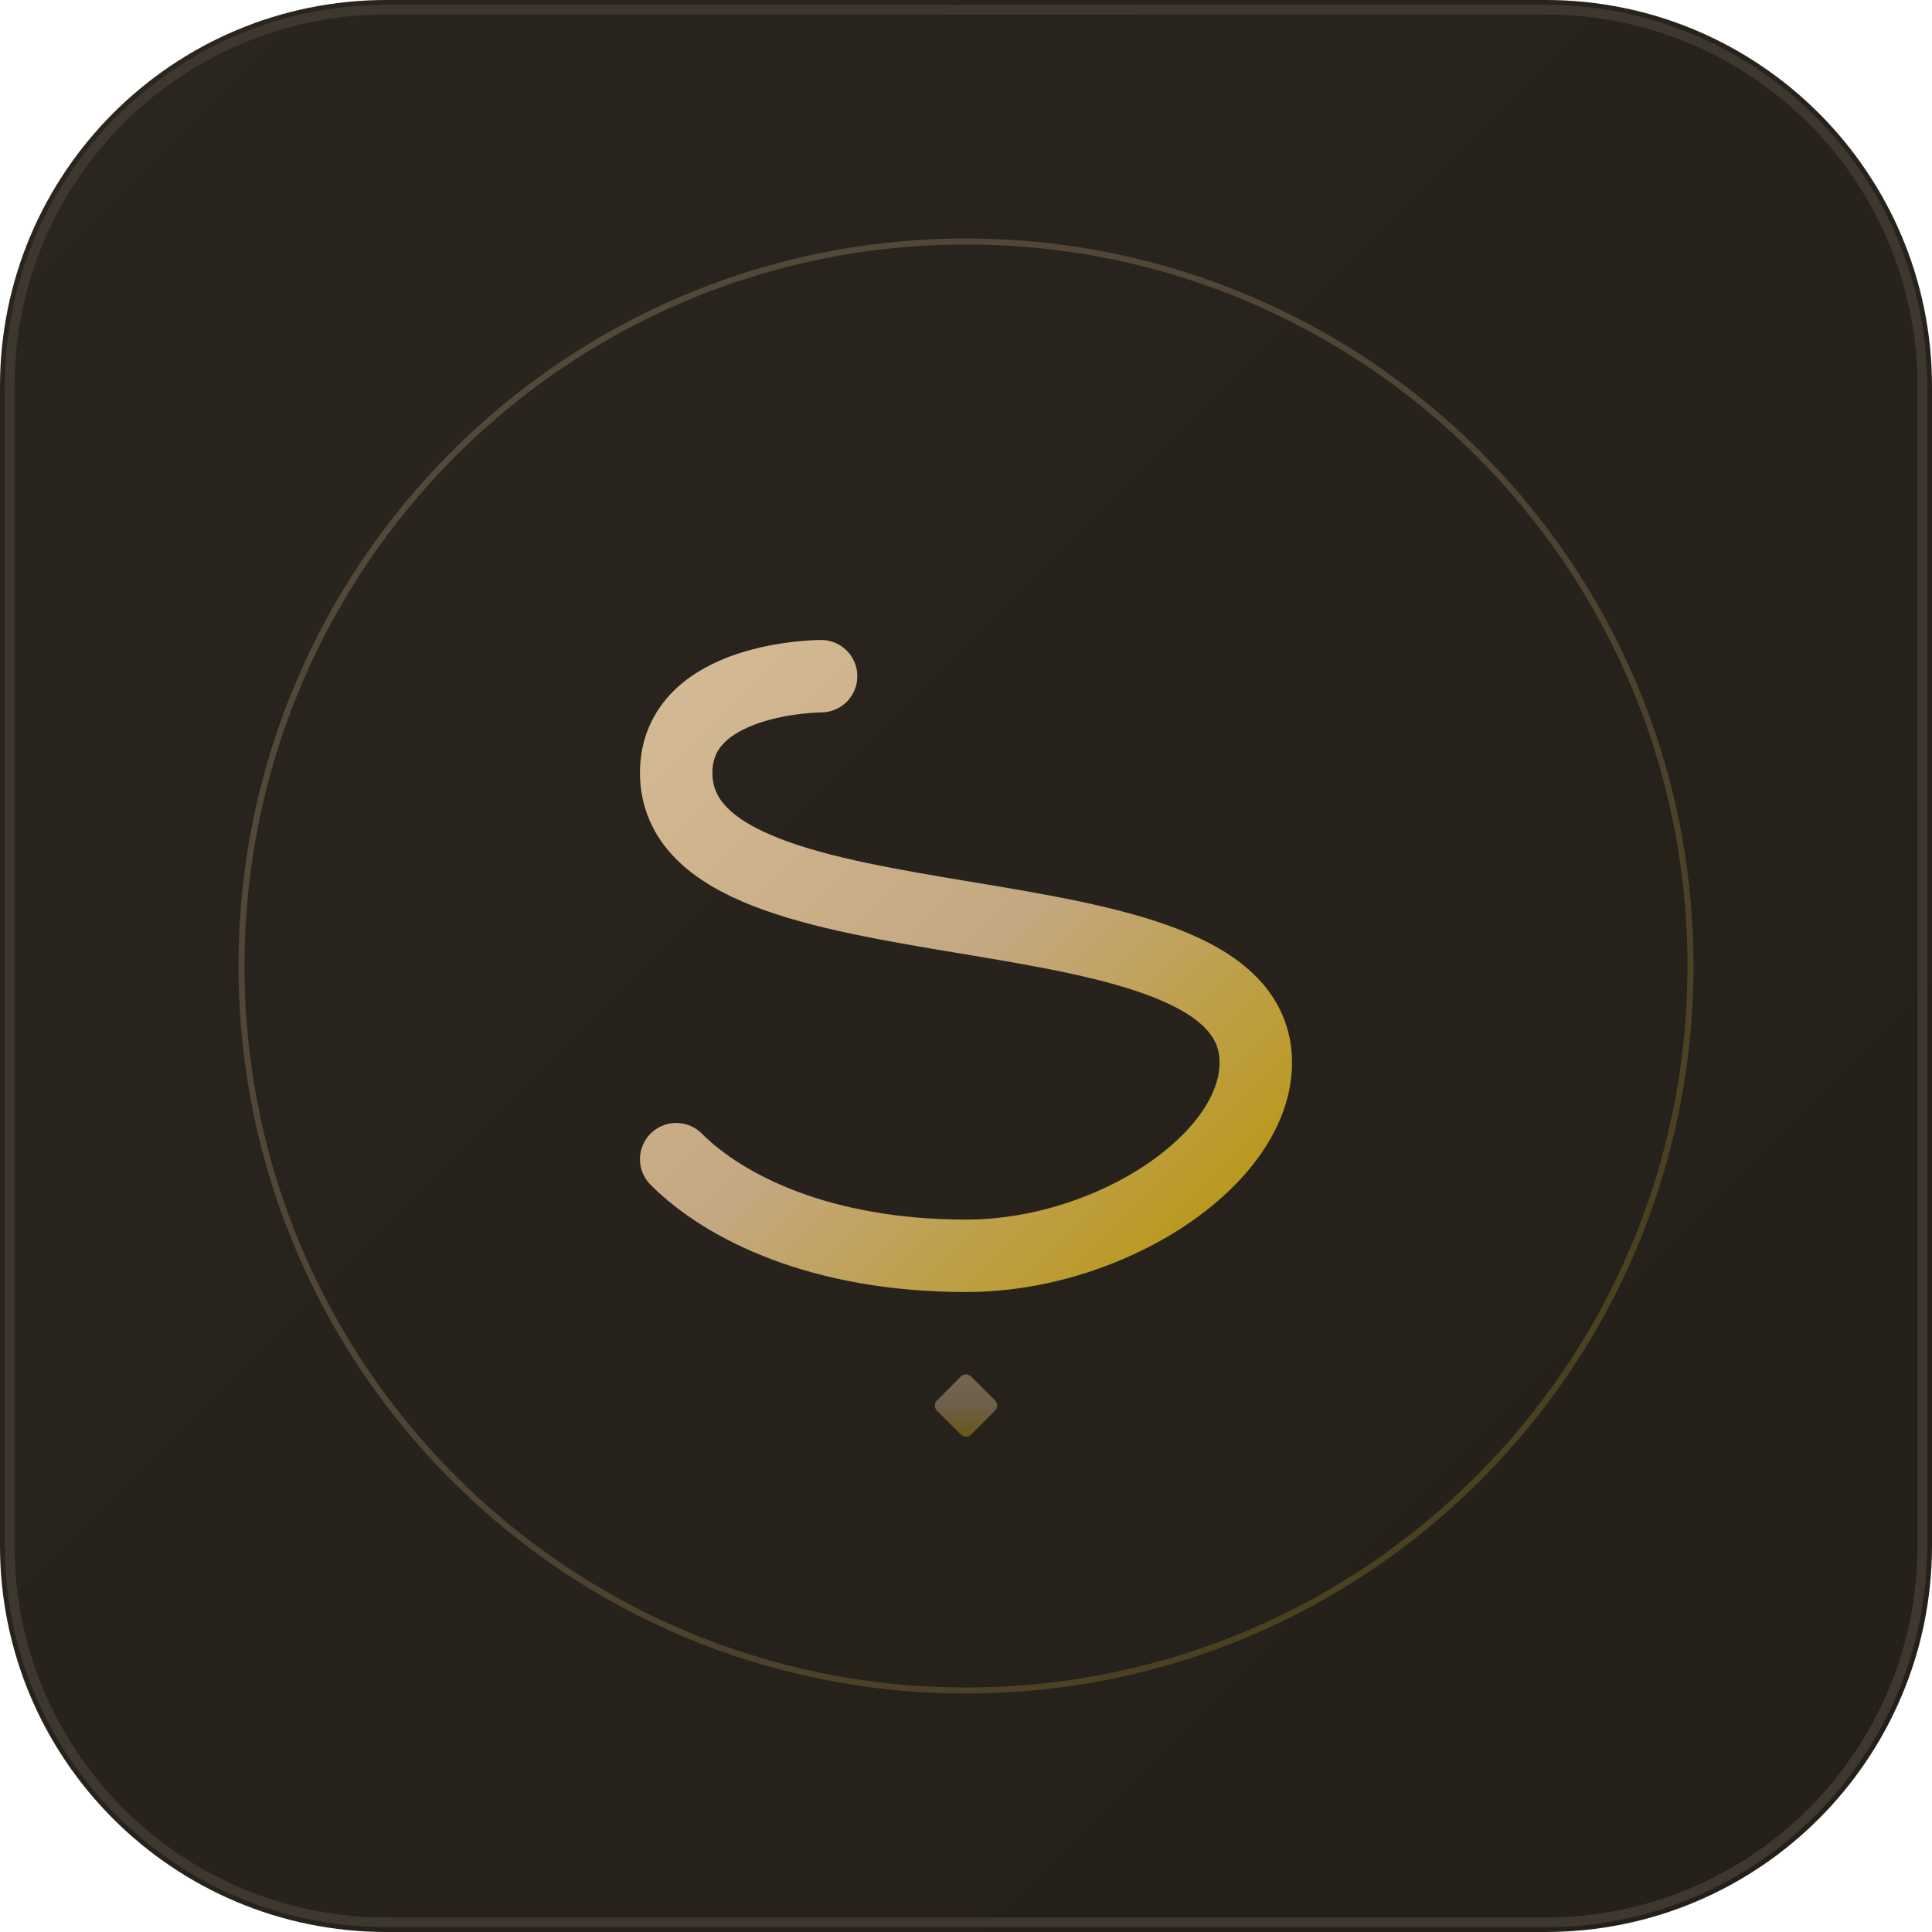
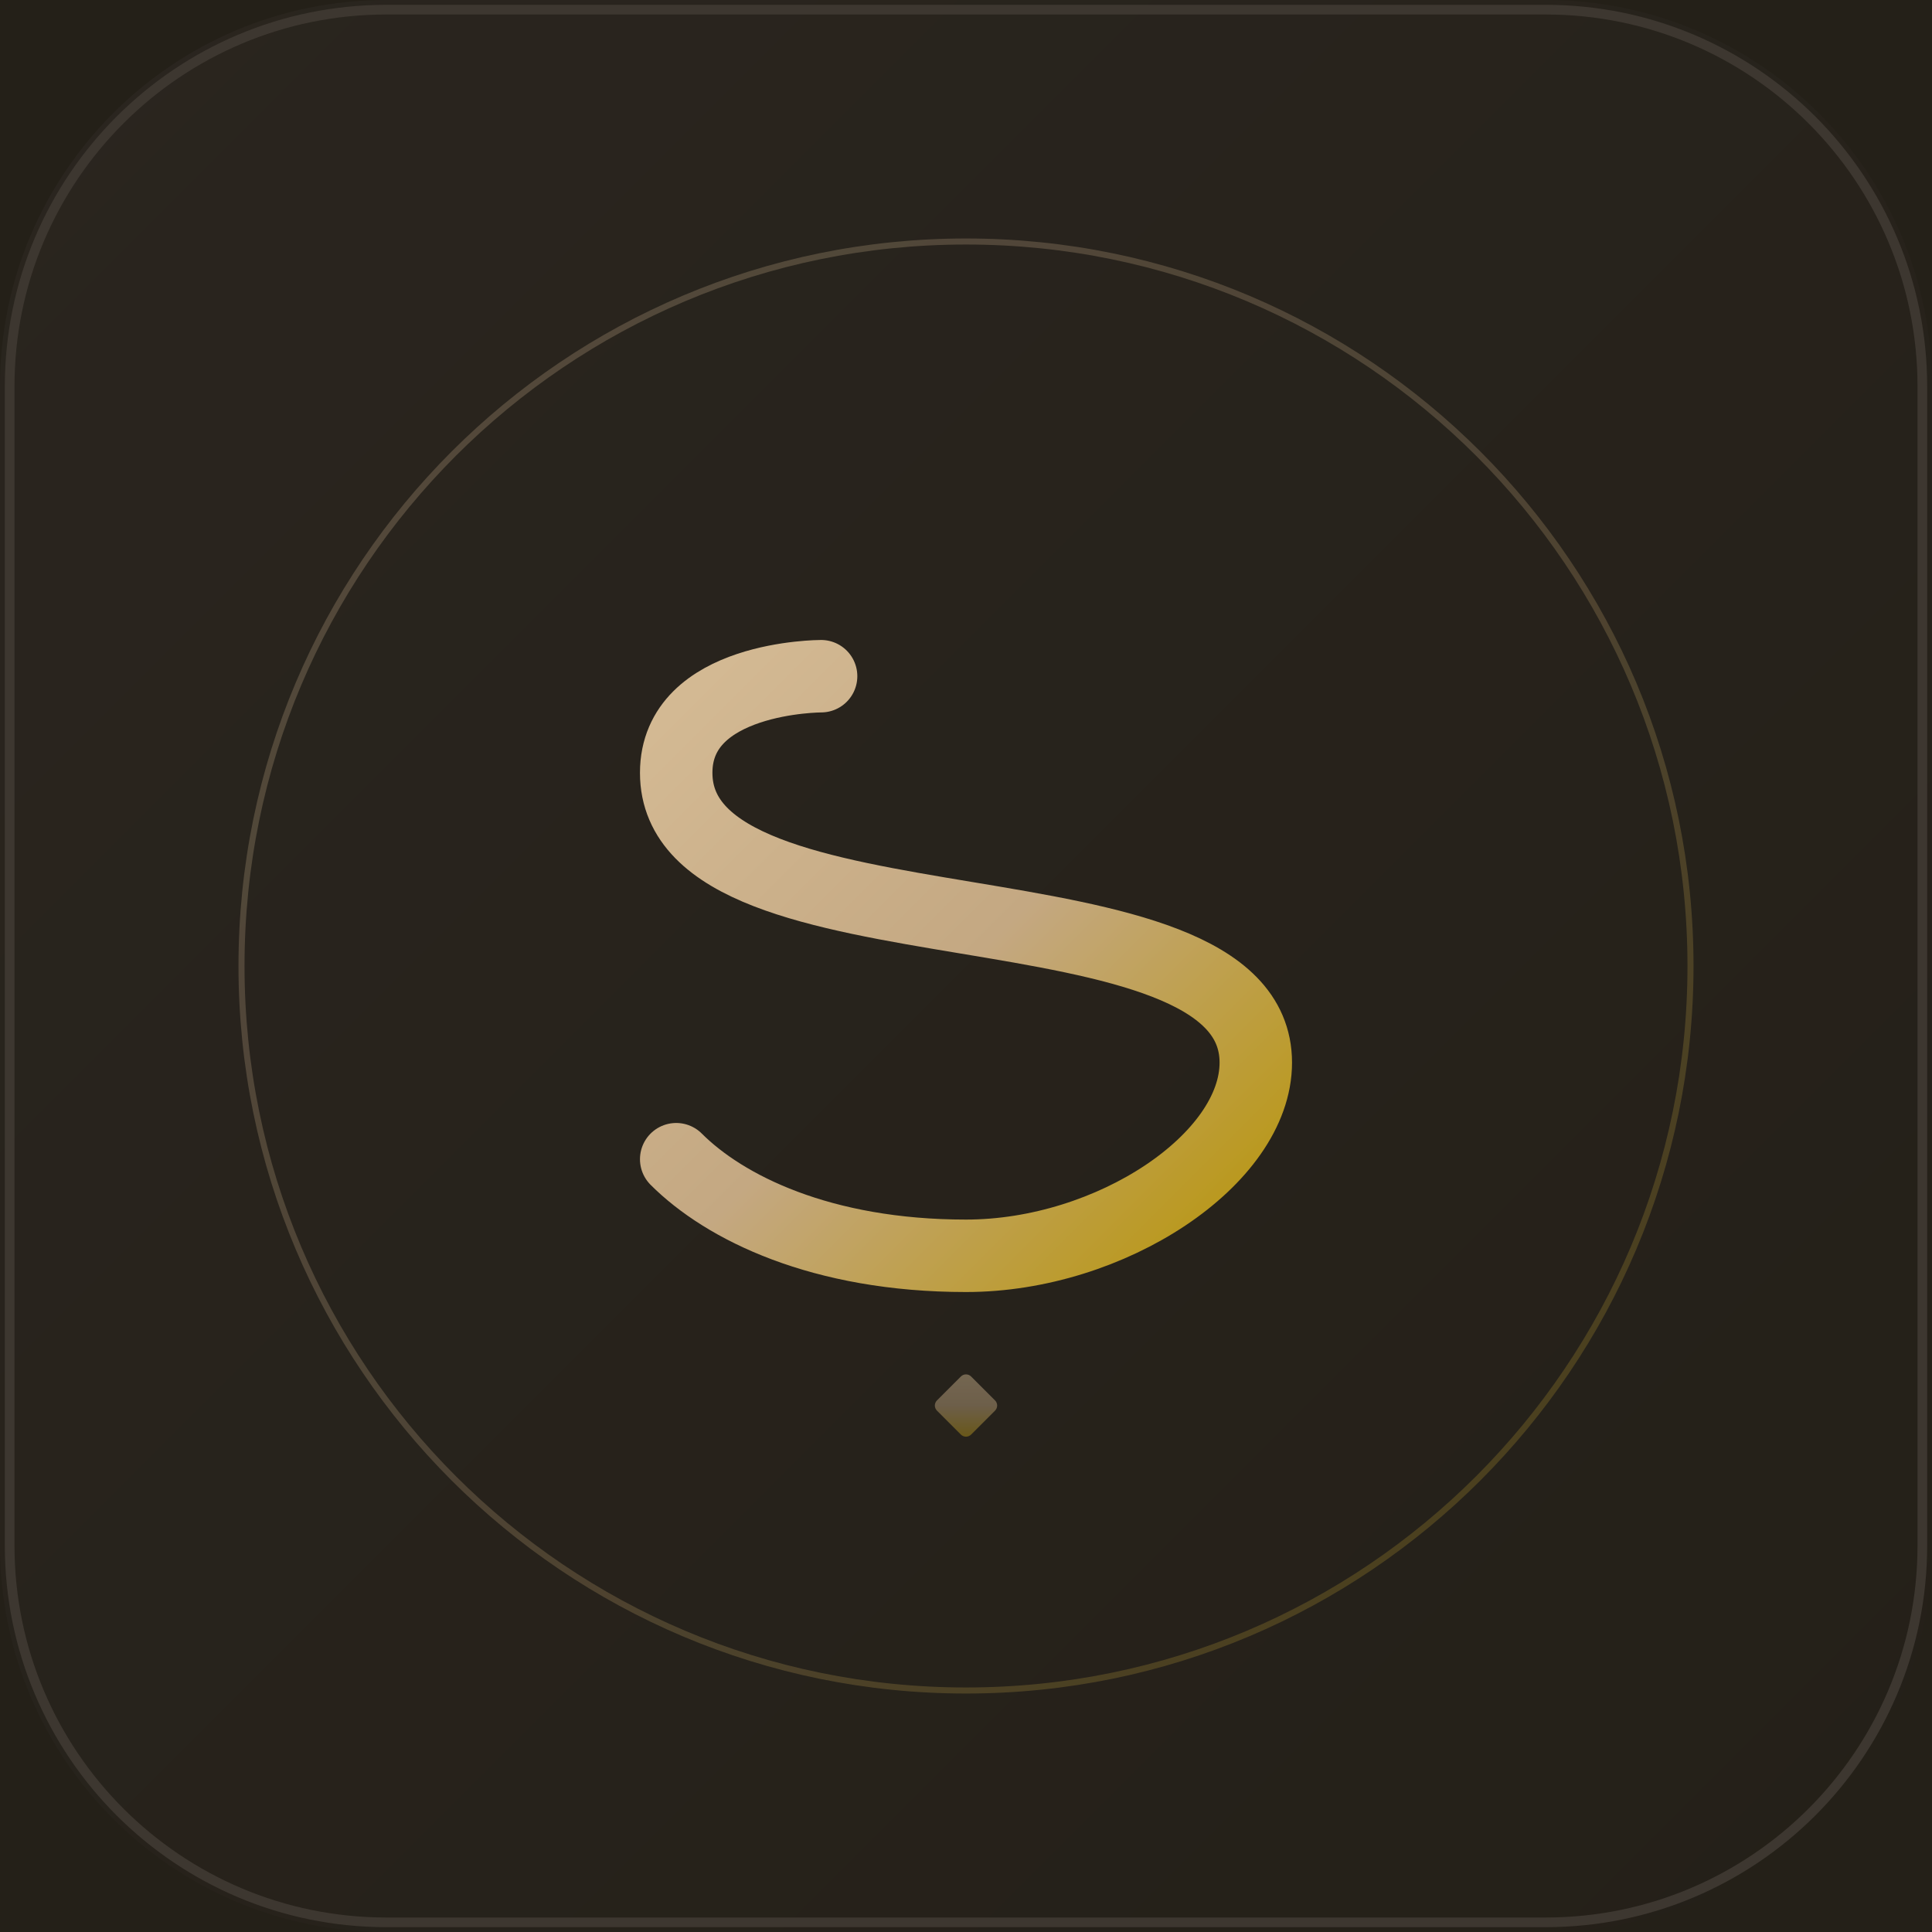
<svg xmlns="http://www.w3.org/2000/svg" viewBox="0 0 800 800" fill="none">
  <defs>
    <linearGradient id="warmGold" x1="0%" y1="0%" x2="100%" y2="100%">
      <stop offset="0%" stop-color="#d4ba94" />
      <stop offset="50%" stop-color="#c4a882" />
      <stop offset="100%" stop-color="#b8960c" />
    </linearGradient>
    <linearGradient id="bgGrad" x1="0%" y1="0%" x2="100%" y2="100%">
      <stop offset="0%" stop-color="#2a251f" />
      <stop offset="100%" stop-color="#242018" />
    </linearGradient>
  </defs>
+   <rect width="800" height="800" fill="#242018" />
  <rect width="800" height="800" rx="160" fill="url(#bgGrad)" />
  <rect x="4" y="4" width="792" height="792" rx="156" stroke="#3d3730" stroke-width="4" fill="none" />
  <circle cx="400" cy="400" r="300" stroke="url(#warmGold)" stroke-width="2.5" fill="none" opacity="0.25" />
  <path d="M 340 280            C 340 280, 280 280, 280 320            C 280 360, 340 370, 400 380            C 460 390, 520 400, 520 440            C 520 480, 460 520, 400 520            C 340 520, 300 500, 280 480" stroke="url(#warmGold)" stroke-width="30" stroke-linecap="round" fill="none" />
  <line x1="340" y1="280" x2="460" y2="280" stroke="url(#warmGold)" stroke-width="30" stroke-linecap="round" opacity="0.9" />
  <line x1="340" y1="520" x2="460" y2="520" stroke="url(#warmGold)" stroke-width="30" stroke-linecap="round" opacity="0.9" />
  <rect x="390" y="572" width="20" height="20" rx="3" fill="url(#warmGold)" opacity="0.45" transform="rotate(45, 400, 582)" />
</svg>
